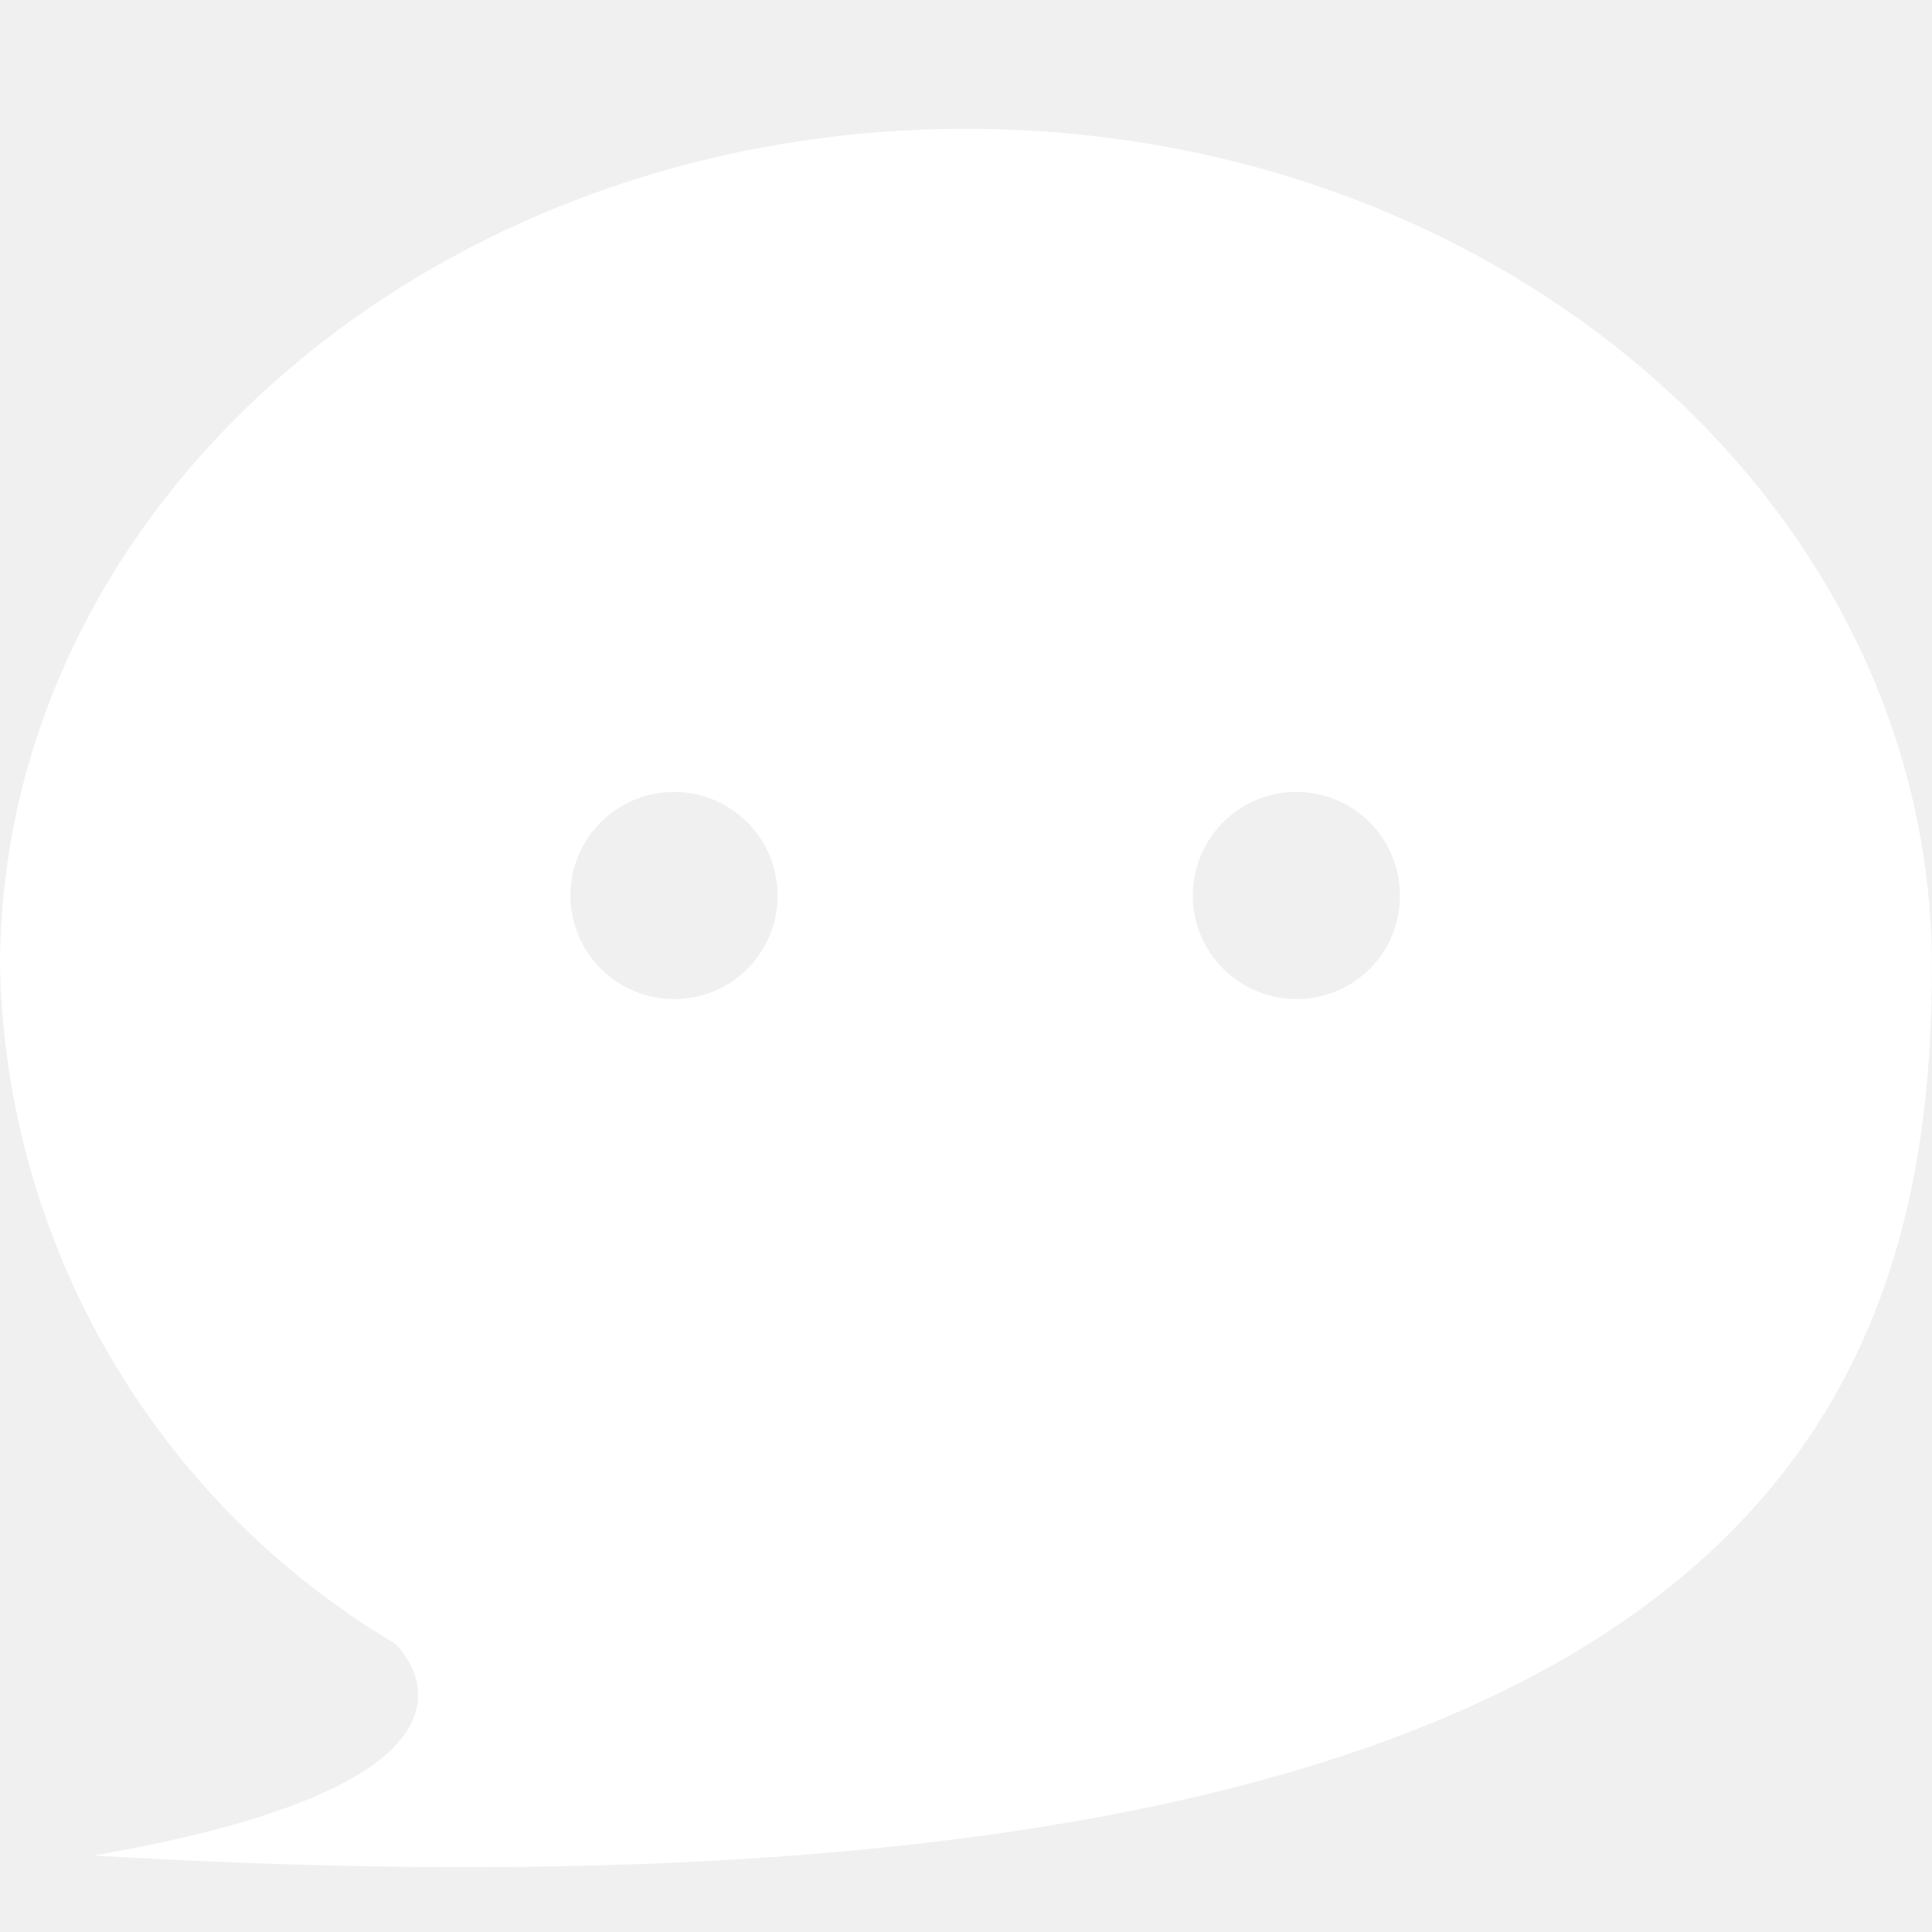
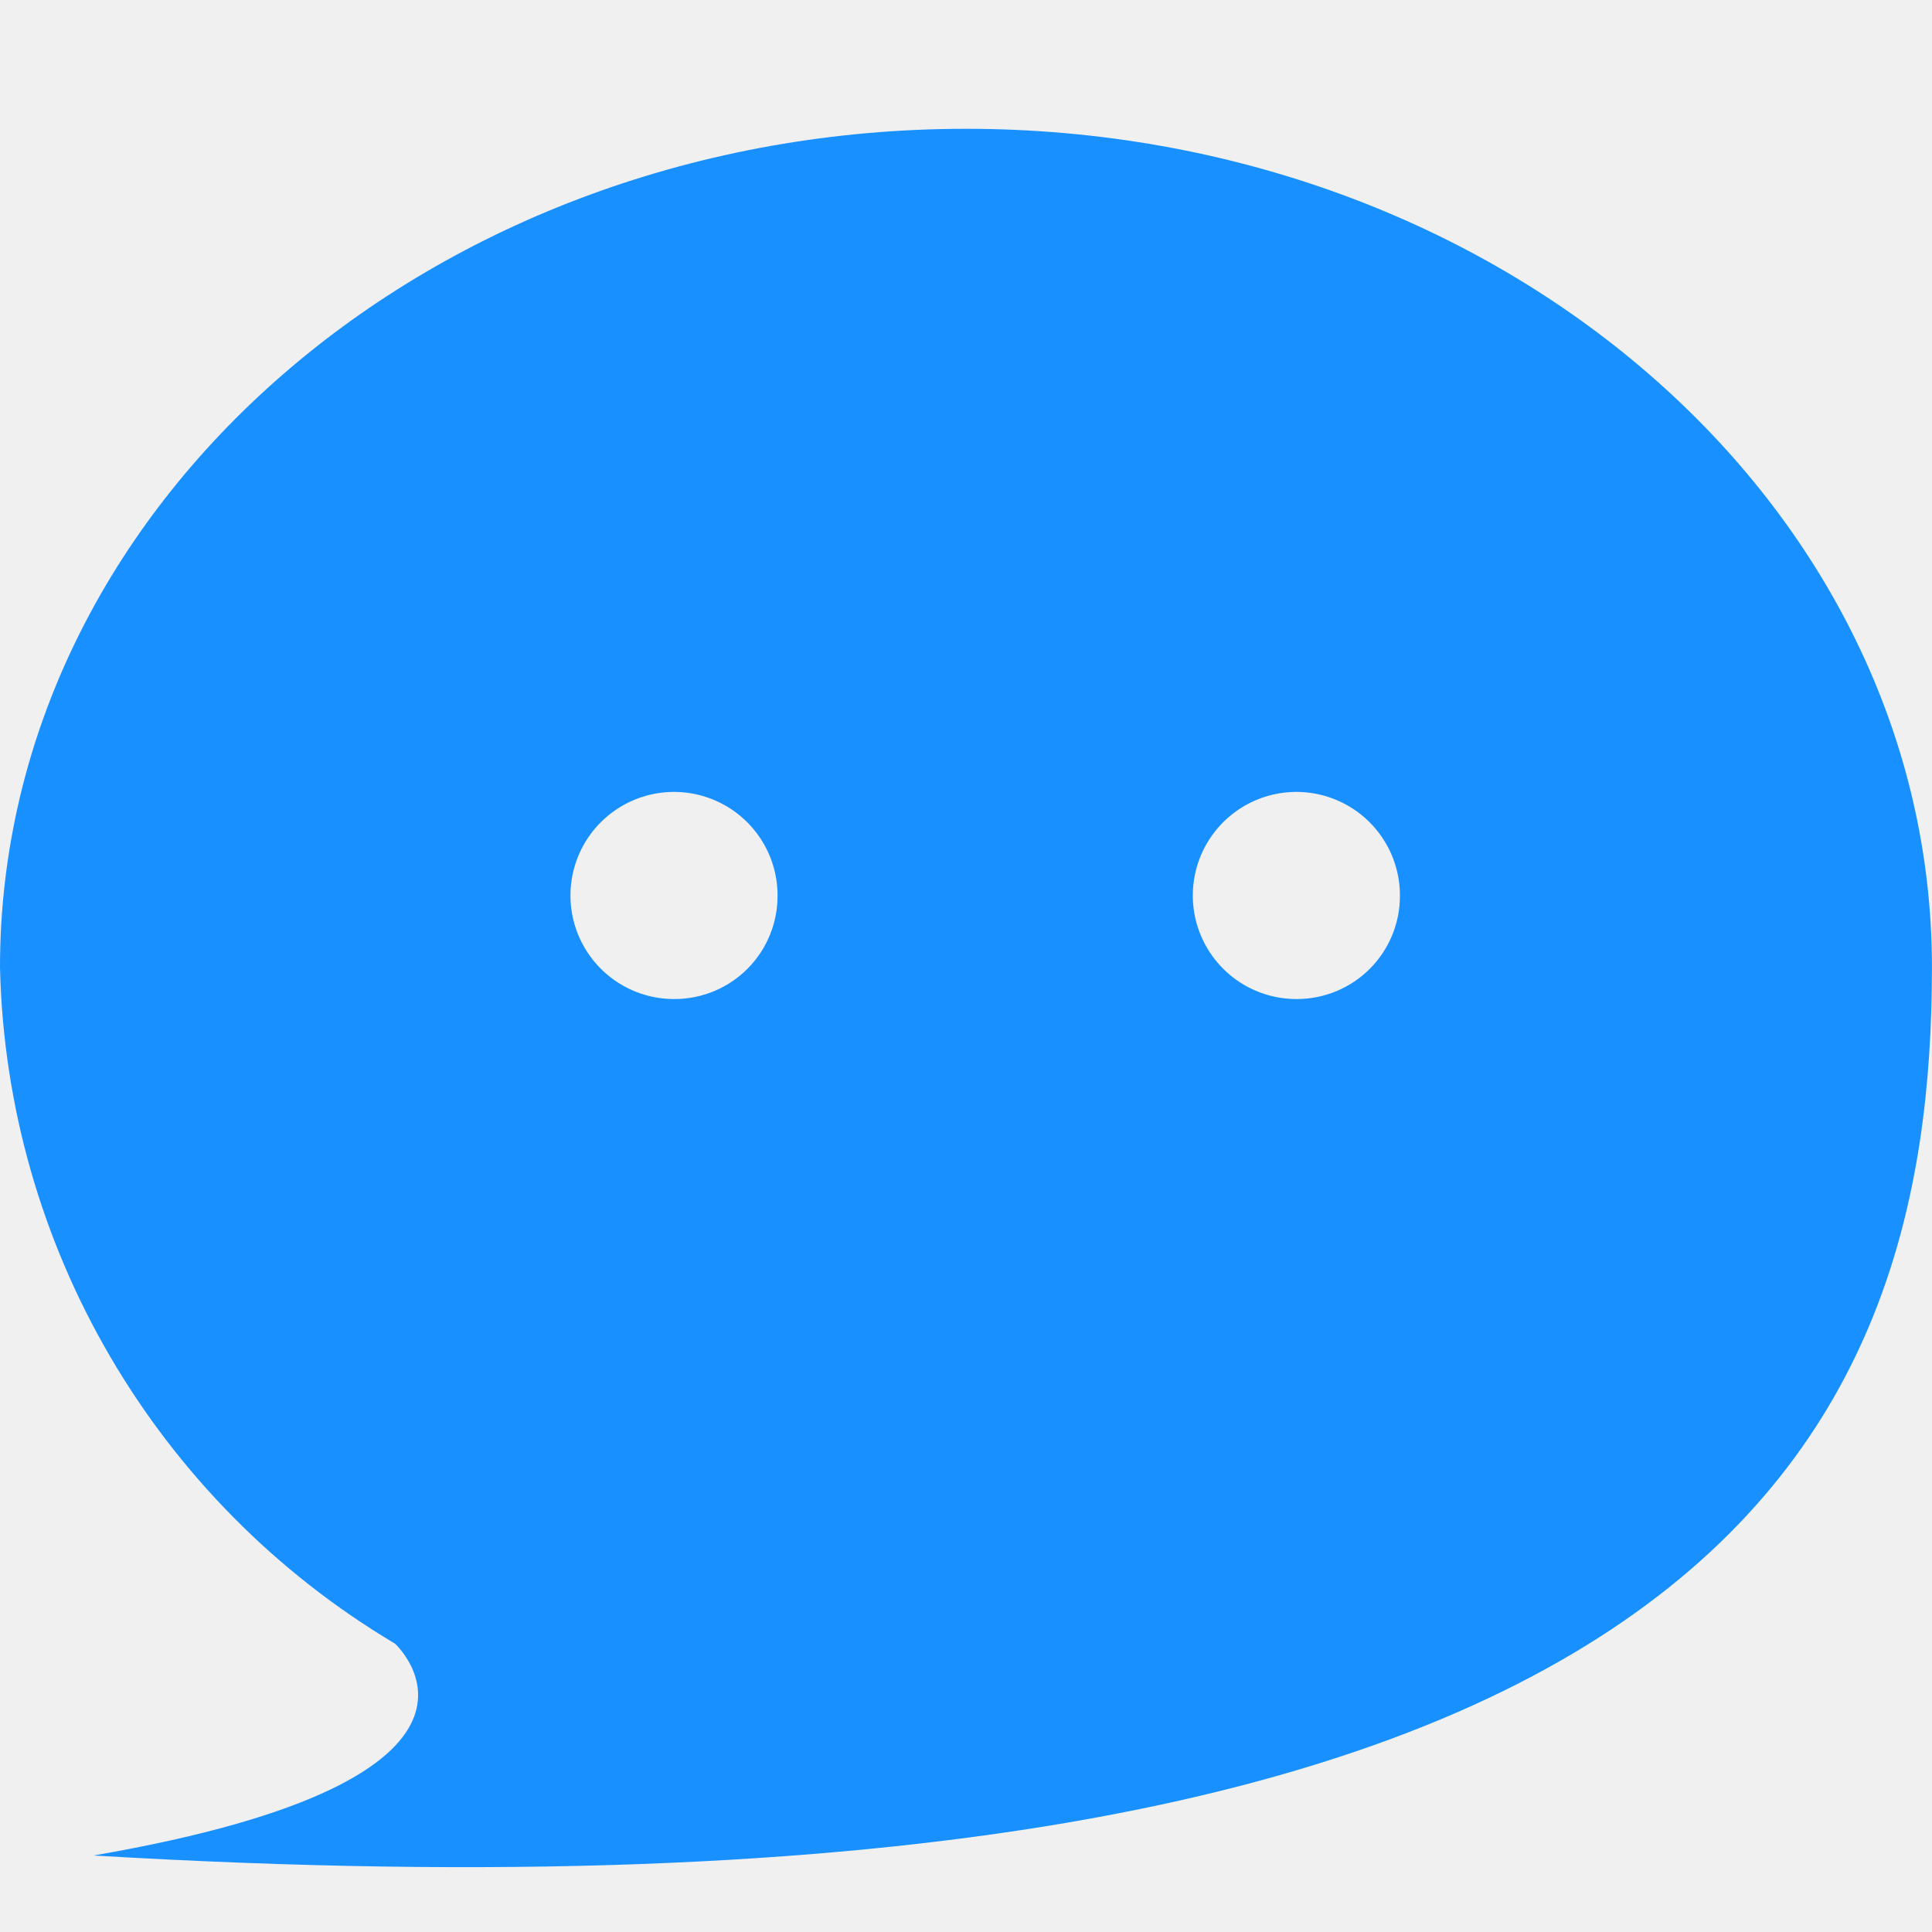
<svg xmlns="http://www.w3.org/2000/svg" width="30" height="30" viewBox="0 0 30 30">
  <defs>
    <style>
      .cls-1 {
        fill: rgba(125,84,84,0);
      }

      .cls-2 {
-         fill: #fff;
+         fill: #1890ff;
      }
    </style>
  </defs>
  <g id="message_selected" transform="translate(-35 -115)">
    <rect id="矩形_93" data-name="矩形 93" class="cls-1" width="30" height="30" transform="translate(35 115)" />
    <path id="icon-chat" class="cls-2" d="M130,183c-8.285,0-15,5.83-15,13.022a12.553,12.553,0,0,0,6.133,10.5s2.288,2.089-4.682,3.29c25.285,1.5,28.548-6.6,28.548-13.795S138.284,183,130,183Zm-4.526,13.513a1.608,1.608,0,1,1,1.6-1.607A1.6,1.6,0,0,1,125.474,196.513Zm9.664,0a1.608,1.608,0,1,1,1.6-1.607A1.6,1.6,0,0,1,135.138,196.513Z" transform="translate(-80 -66)" />
  </g>
</svg>
